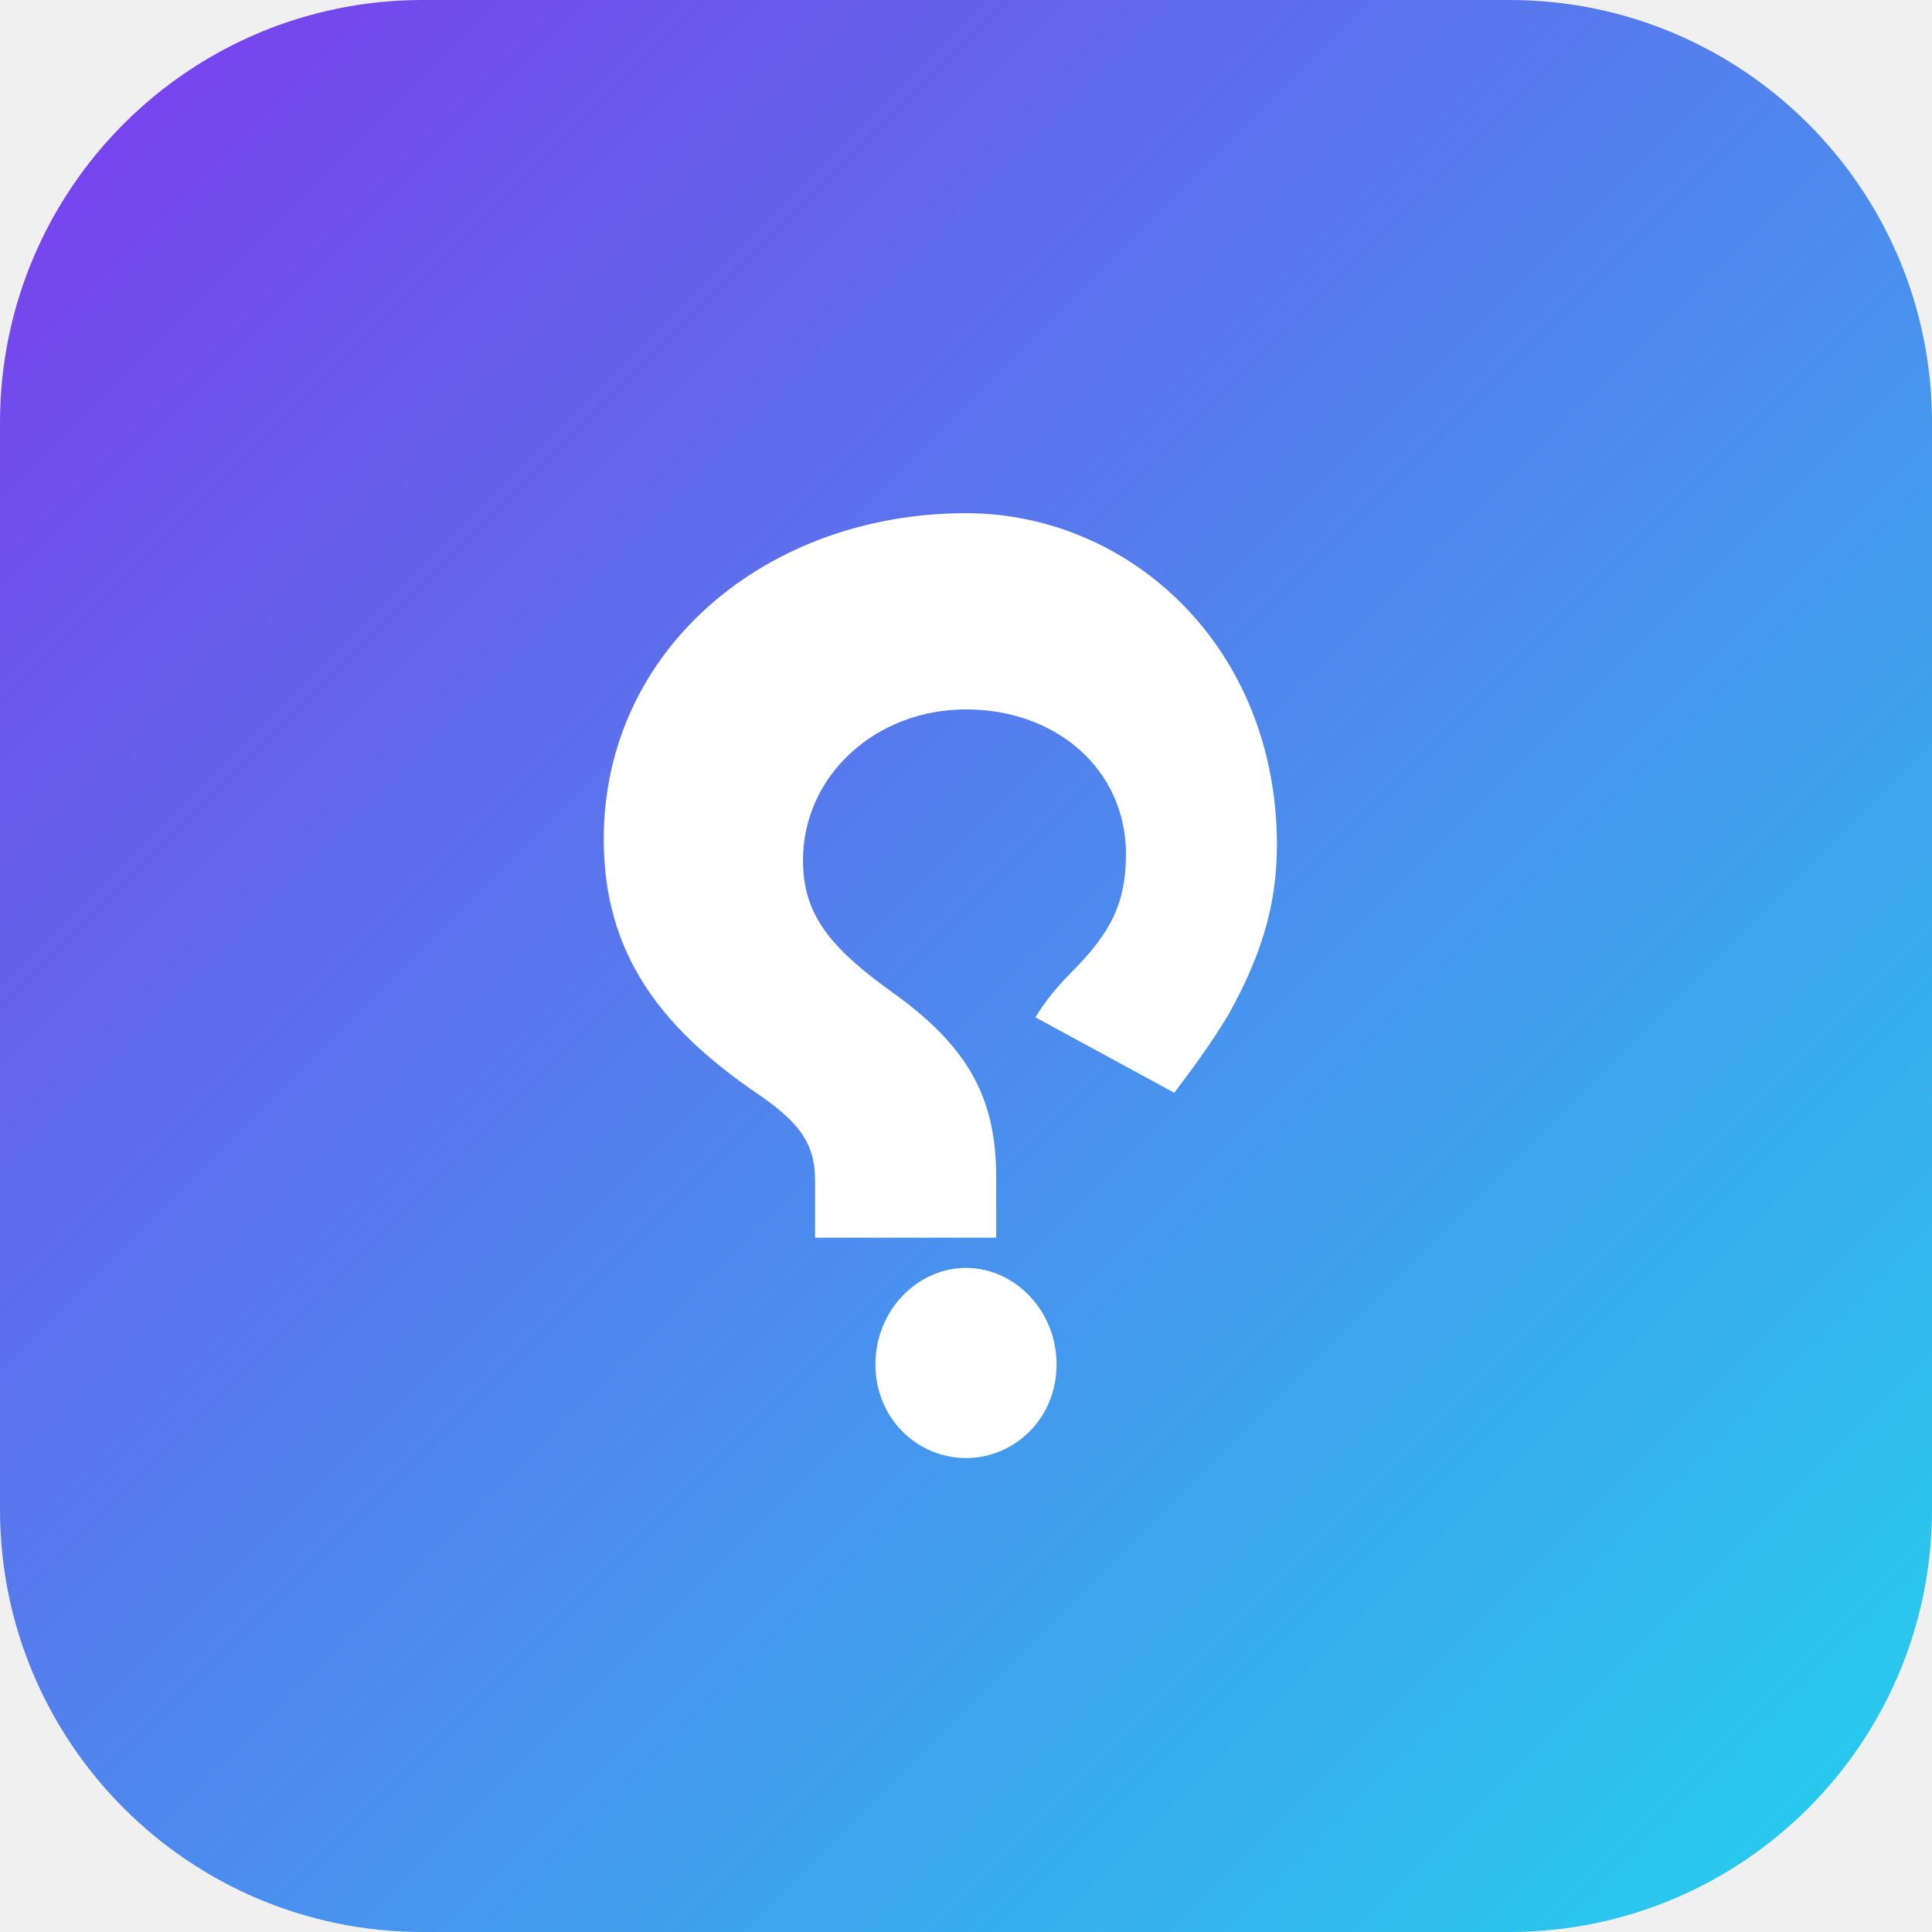
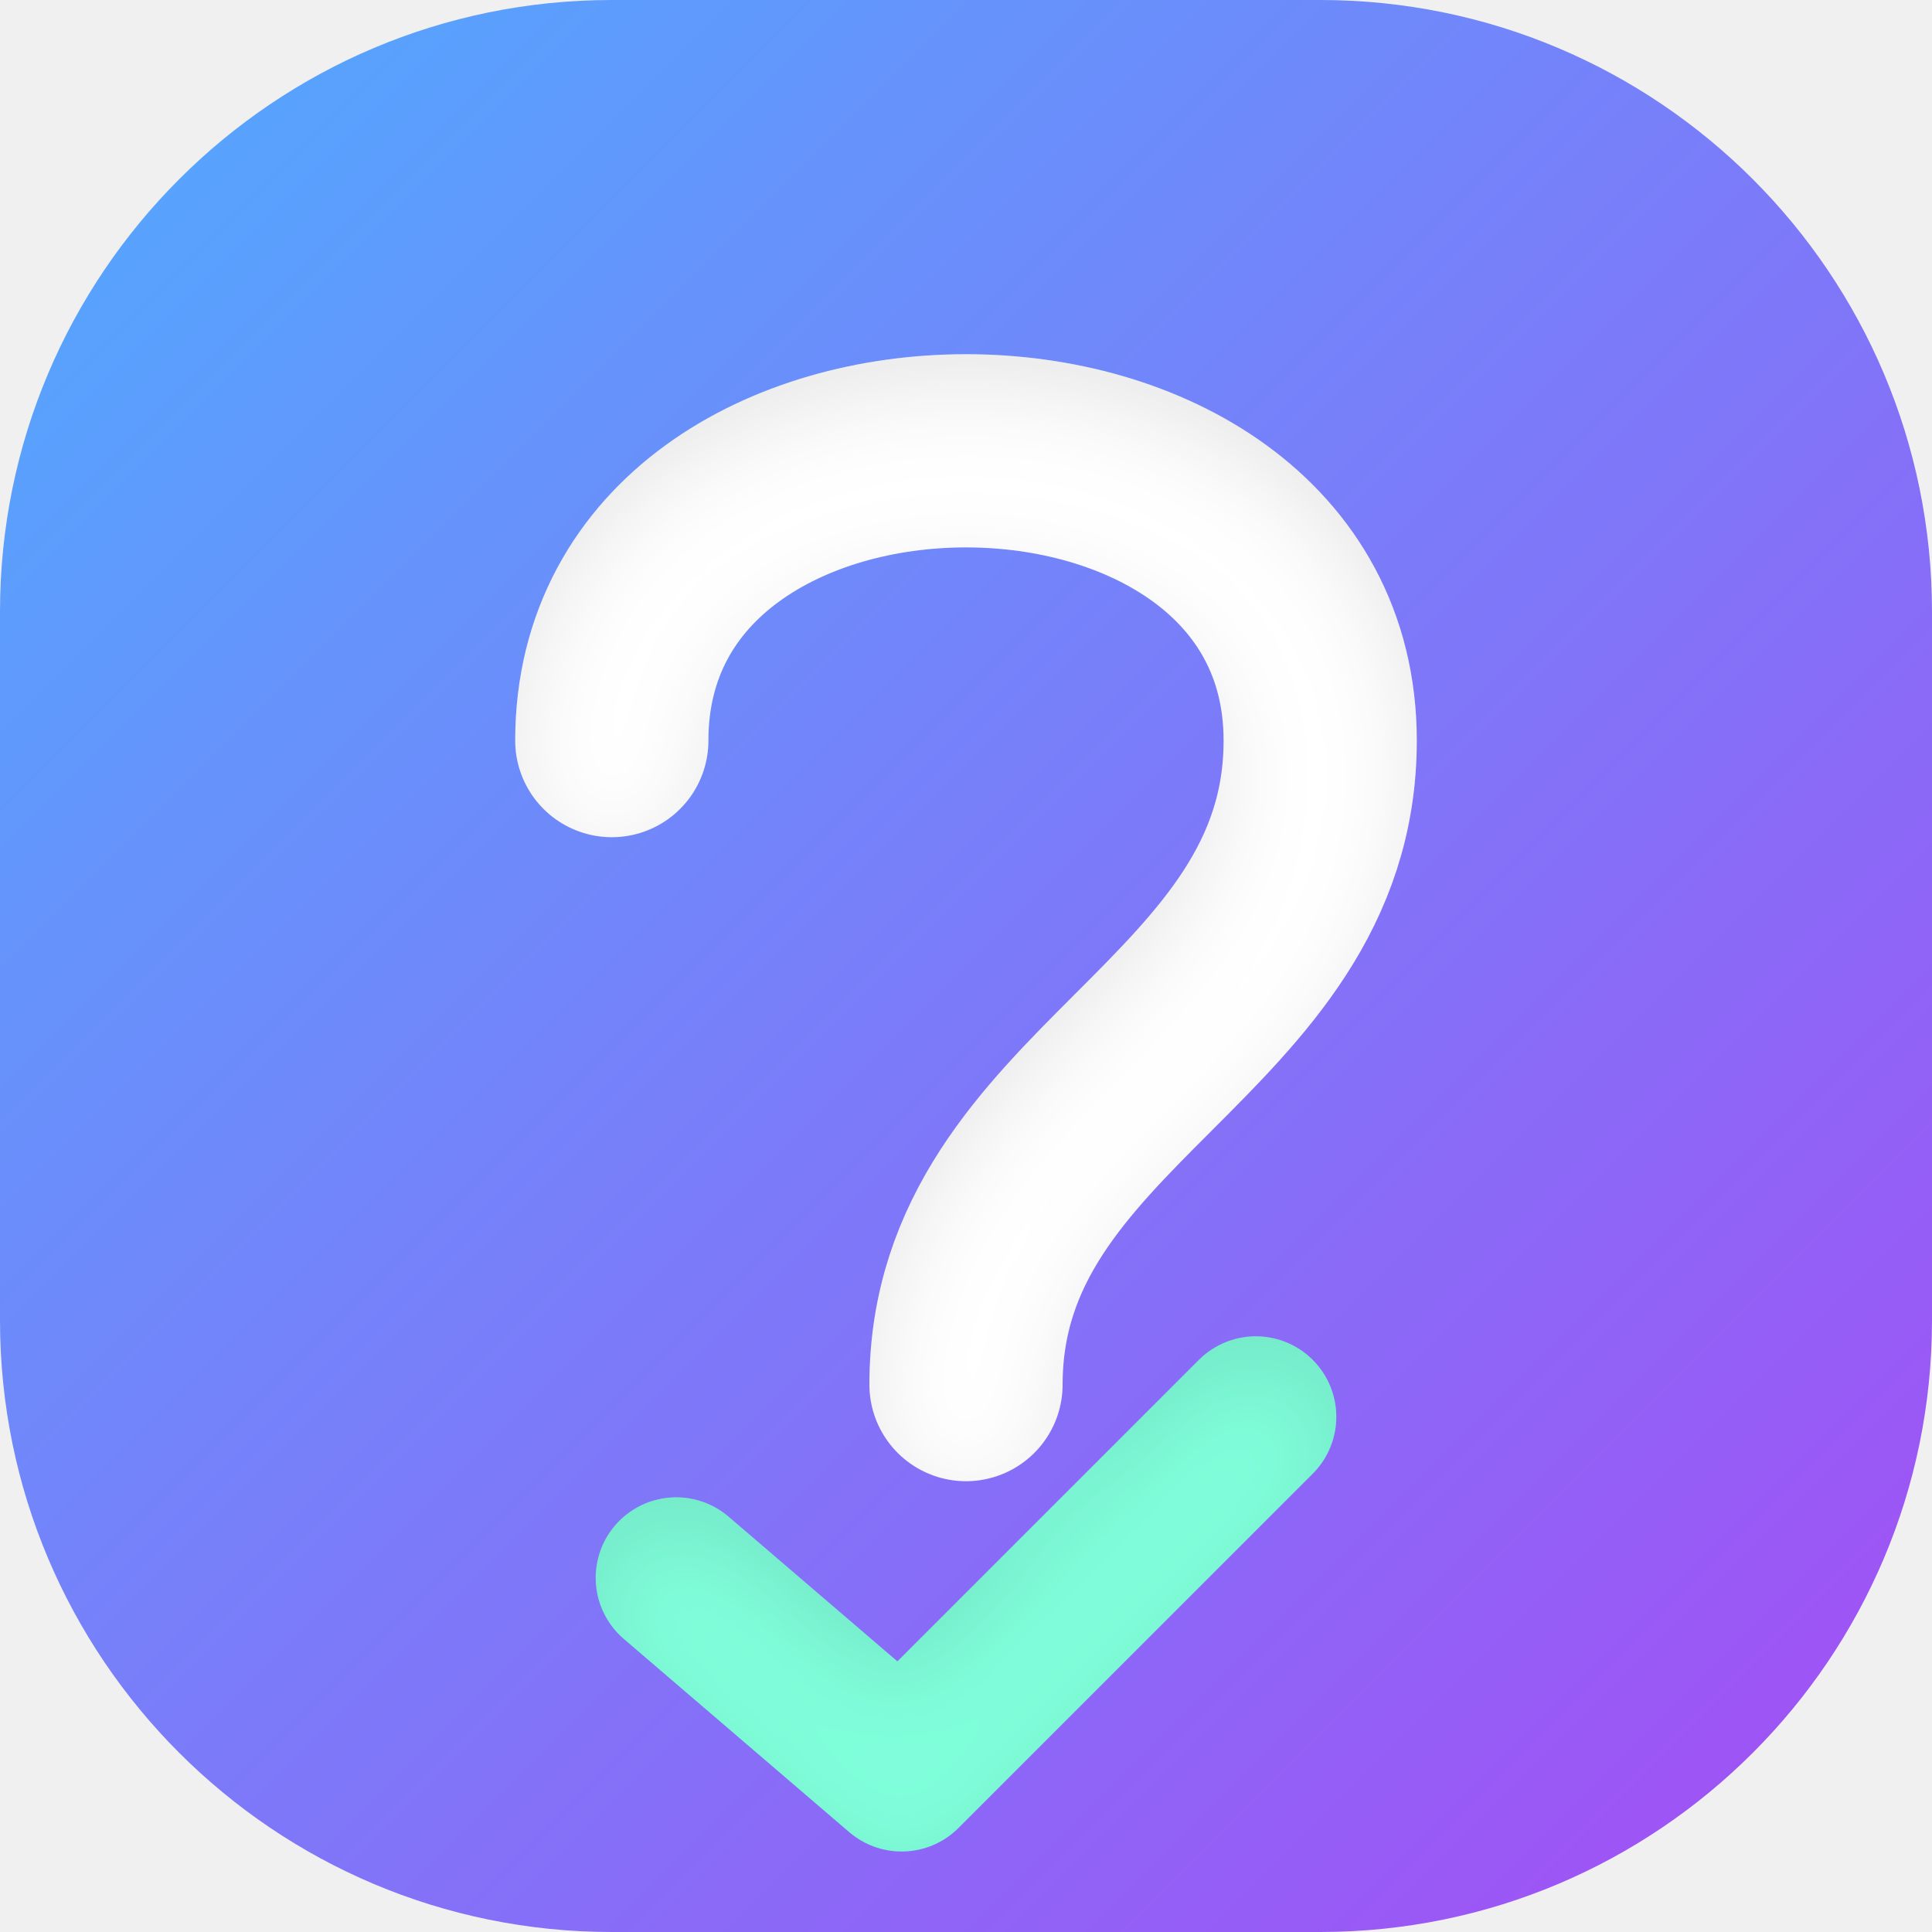
- <svg xmlns="http://www.w3.org/2000/svg" viewBox="0 0 64 64" role="img" aria-label="Quiz icon">
+ <svg xmlns="http://www.w3.org/2000/svg" viewBox="0 0 120 120" width="512" height="512">
  <defs>
-     <linearGradient id="g" x1="0%" y1="0%" x2="100%" y2="100%">
-       <stop offset="0%" stop-color="#7c3aed" />
-       <stop offset="100%" stop-color="#22d3ee" />
+     <linearGradient id="quizGradient" x1="0%" y1="0%" x2="100%" y2="100%">
+       <stop offset="0%" style="stop-color:#4facfe;stop-opacity:1" />
+       <stop offset="100%" style="stop-color:#a64bf4;stop-opacity:1" />
    </linearGradient>
+     <filter id="insetShadow" x="-50%" y="-50%" width="200%" height="200%">
+       <feComponentTransfer in="SourceAlpha">
+         <feFuncA type="table" tableValues="1 0" />
+       </feComponentTransfer>
+       <feGaussianBlur stdDeviation="3" />
+       <feOffset dx="0" dy="2" result="offsetblur" />
+       <feFlood flood-color="rgba(0,0,0,0.2)" result="color" />
+       <feComposite in2="offsetblur" operator="in" />
+       <feComposite in2="SourceAlpha" operator="in" />
+       <feMerge>
+         <feMergeNode in="SourceGraphic" />
+         <feMergeNode />
+       </feMerge>
+     </filter>
  </defs>
-   <rect width="64" height="64" rx="14" fill="url(#g)" />
-   <path fill="#ffffff" d="M32 17c-6.6 0-12 4.5-12 10.8 0 3.8 1.9 6.2 4.9 8.3 1.5 1 2.1 1.7 2.1 3v1.9h6v-2c0-2.6-0.9-4.3-3.4-6.1-2.1-1.5-3-2.6-3-4.4 0-2.8 2.4-5 5.4-5s5.3 2 5.3 4.8c0 1.6-0.5 2.6-1.8 3.9-0.5 0.5-0.9 1-1.2 1.5l4.6 2.5c0.6-0.8 1.2-1.6 1.8-2.6 1-1.8 1.6-3.5 1.6-5.6C42.3 21.4 37.4 17 32 17Zm-3 28.2c0 1.8 1.4 3.1 3 3.1s3-1.3 3-3.1-1.4-3.2-3-3.2-3 1.4-3 3.2Z" />
+   <rect x="0" y="0" width="120" height="120" rx="38" ry="38" fill="url(#quizGradient)" />
+   <g fill="none" stroke-width="12" stroke-linecap="round" stroke-linejoin="round" filter="url(#insetShadow)">
+     <path d="M38,46 C38,22 82,22 82,46 C82,64 60,68 60,86" stroke="#ffffff" />
+     <path d="M42,98 L56,110 L78,88" stroke="#80ffdb" stroke-width="10" />
+   </g>
</svg>
